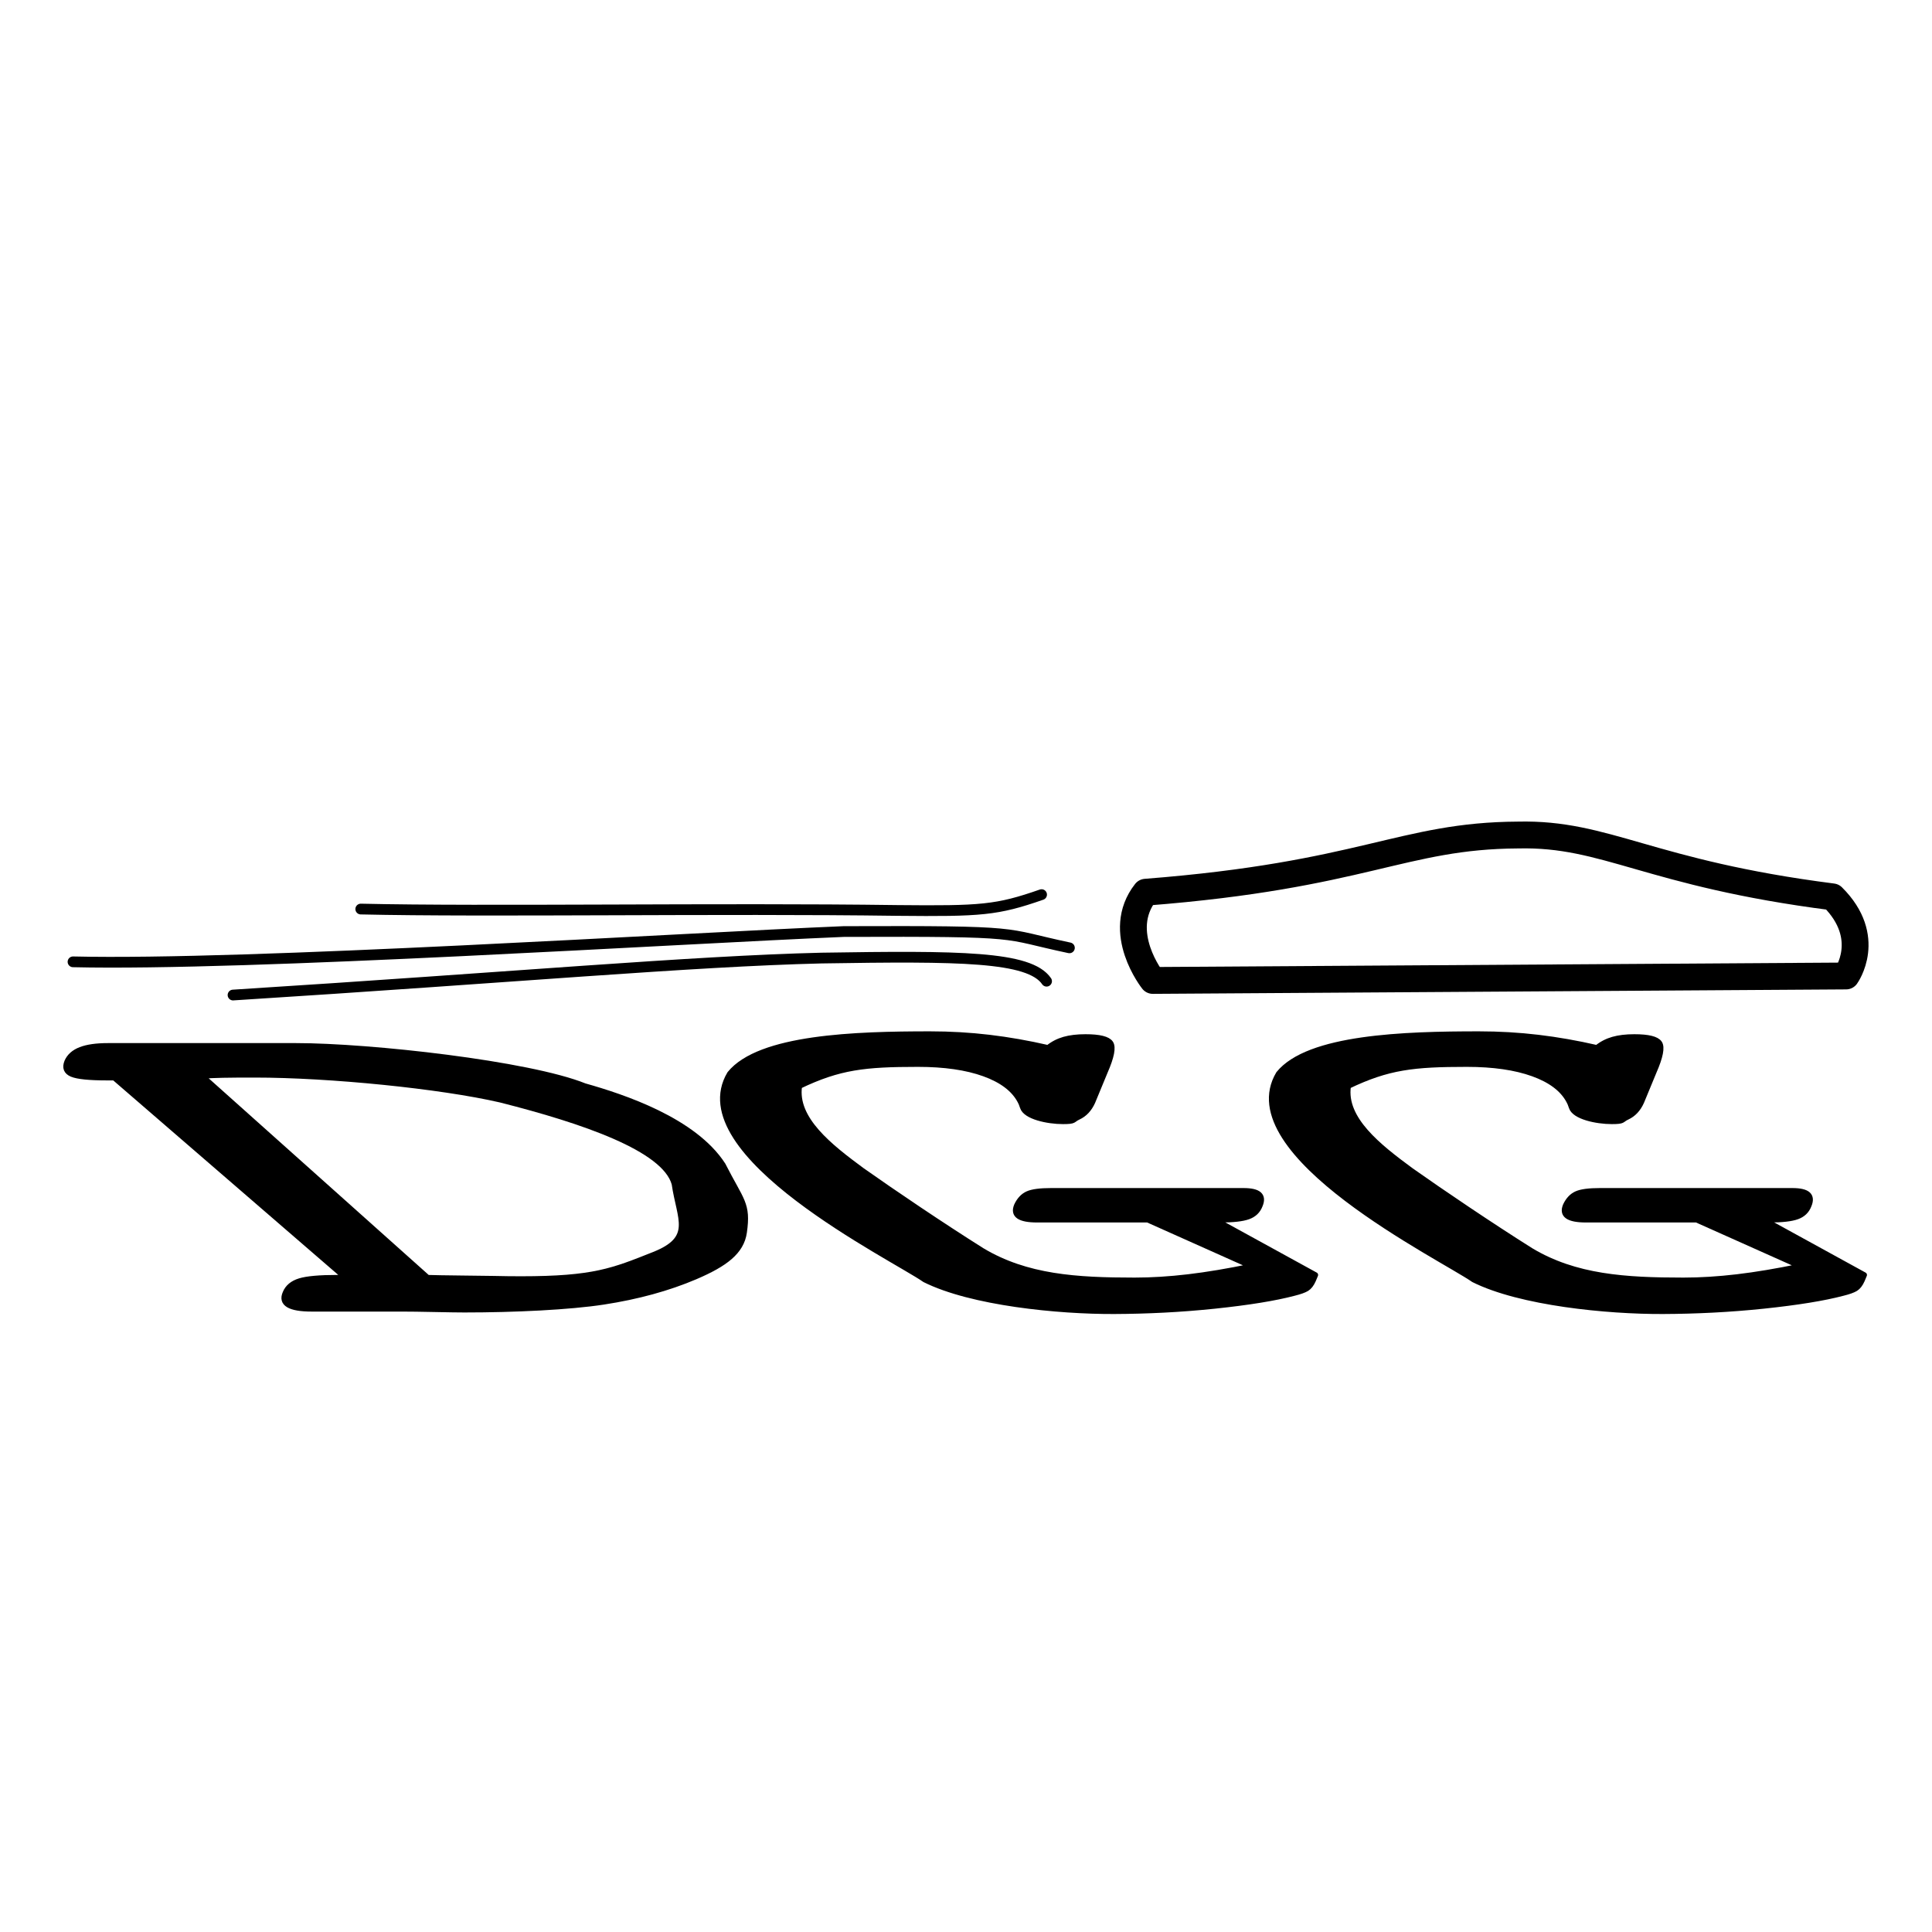
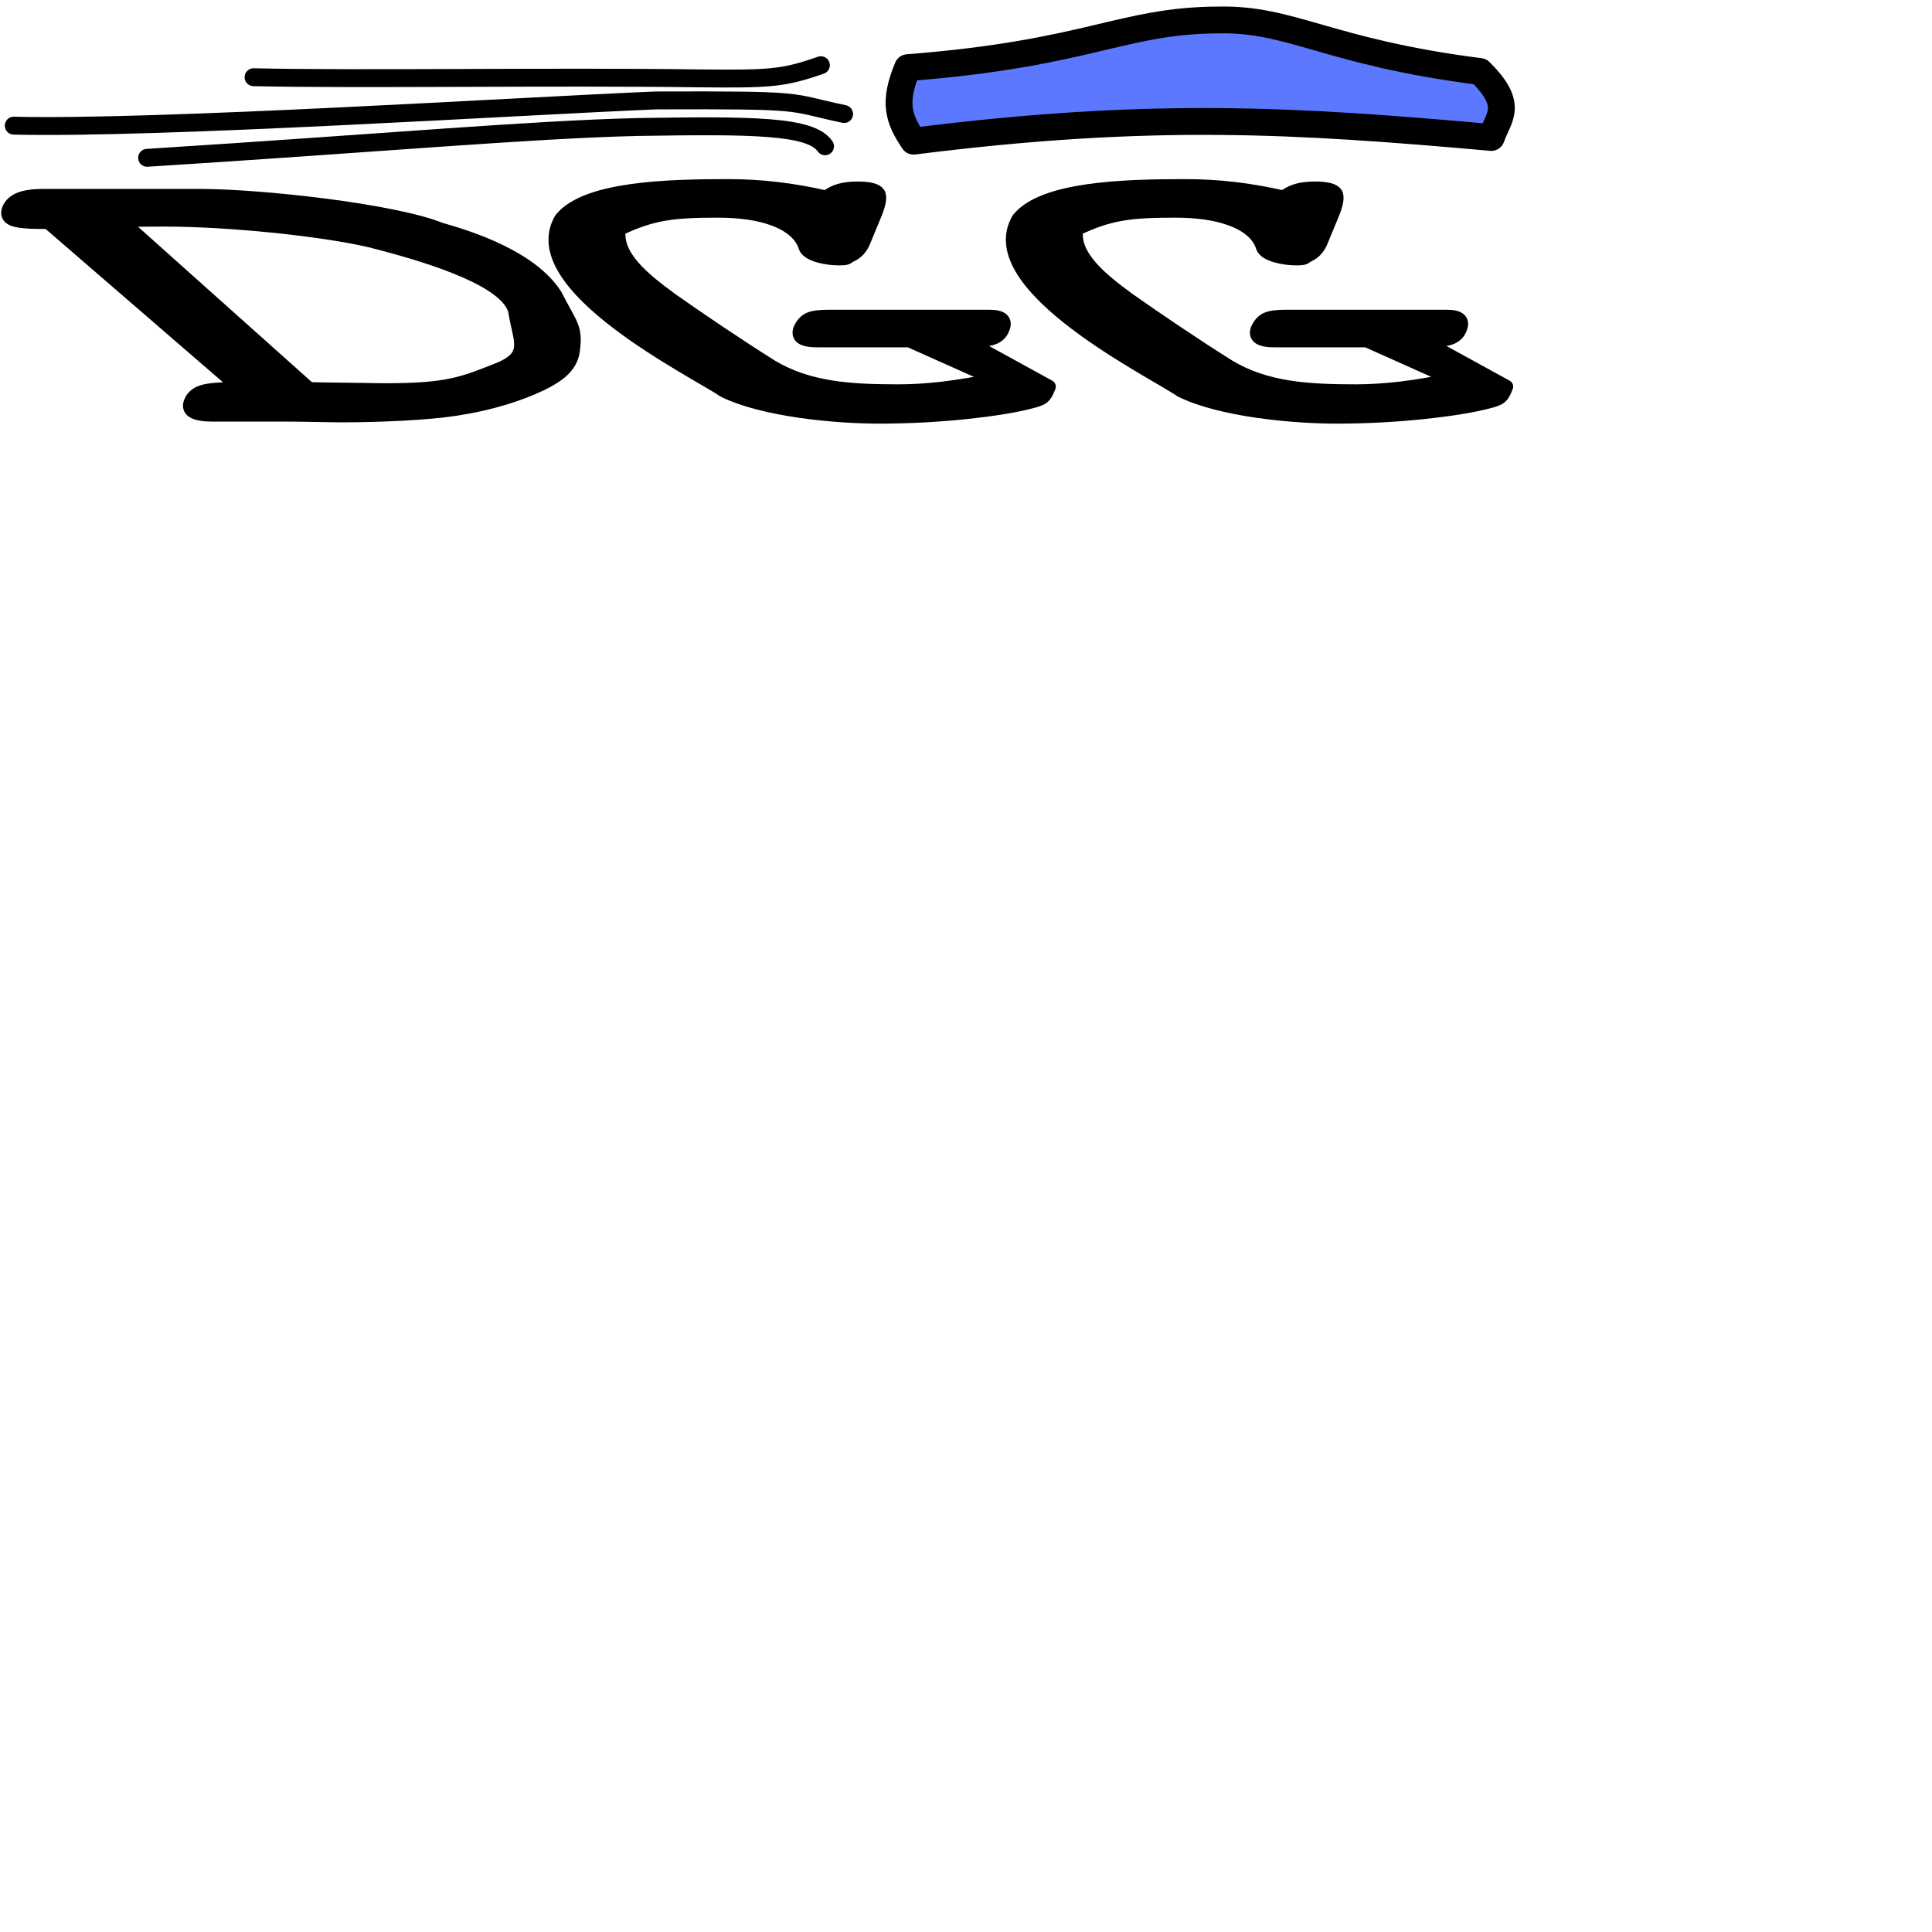
- <svg xmlns="http://www.w3.org/2000/svg" xmlns:ns1="http://vectornator.io" height="100%" style="fill-rule:evenodd;clip-rule:evenodd;stroke-linecap:round;stroke-linejoin:round;" xml:space="preserve" width="100%" version="1.1" viewBox="0 0 360 360">
+ <svg xmlns="http://www.w3.org/2000/svg" xmlns:ns1="http://vectornator.io" height="100%" style="fill-rule:evenodd;clip-rule:evenodd;stroke-linecap:round;stroke-linejoin:round;" xml:space="preserve" width="100%" version="1.1" viewBox="0 0 432 432">
  <defs />
  <g id="Layer 1" ns1:layerName="Layer 1">
-     <path stroke="#000000" stroke-width="2" d="M195.013+182.834C191.829+178.179+178.768+178.115+153.071+178.522C128.803+179.107+95.793+182.106+43.421+185.411" fill="#000000" stroke-linecap="round" fill-opacity="0" opacity="1" stroke-linejoin="round" />
-     <path stroke="#000000" stroke-width="2" d="M199.27+176.617C186.154+173.856+191.901+173.459+157.213+173.579C126.361+174.861+45.987+179.987+13.604+179.223" fill="#000000" stroke-linecap="round" fill-opacity="0" opacity="1" stroke-linejoin="round" />
-     <path stroke="#000000" stroke-width="2" d="M194.084+166.698C185.747+169.612+182.792+169.802+167.246+169.65C134.265+169.191+90.408+169.925+67.223+169.389" fill="#000000" stroke-linecap="round" fill-opacity="0" opacity="1" stroke-linejoin="round" />
-   </g>
-   <g id="Layer 4" ns1:layerName="Layer 4">
-     <path stroke="#000000" stroke-width="5" d="M214.808+182.691L343.987+181.86C343.987+181.86+349.126+174.723+341.464+167.116C307.164+162.73+299.354+155.203+282.849+155.595C261.287+155.708+254.139+163.093+213.479+166.251C207.643+173.678+214.808+182.691+214.808+182.691Z" fill="#000000" stroke-linecap="round" fill-opacity="0" opacity="1" stroke-linejoin="round" />
-   </g>
-   <g id="Layer 2" ns1:layerName="Layer 2">
-     <path stroke="#000000" stroke-width="1" d="M79.686+238.065C81.457+238.148+90.284+238.21+91.999+238.251C93.715+238.292+95.403+238.313+97.063+238.313C110.676+238.313+114.217+236.797+121.854+233.766C129.491+230.734+126.616+227.21+125.654+220.597C123.839+214.014+108.636+208.834+93.281+204.943C82.112+202.36+61.447+200.289+47.446+200.289C44.845+200.289+42.867+200.302+41.511+200.33C40.155+200.358+38.869+200.413+37.651+200.495L79.686+238.065ZM74.918+243.894L61.803+243.894L58.068+243.894C56.02+243.894+54.581+243.646+53.751+243.15C52.921+242.653+52.728+241.909+53.17+240.917C53.613+239.842+54.512+239.098+55.868+238.685C57.224+238.272+59.562+238.065+62.882+238.065L64.376+238.065L21.286+200.819L19.958+200.819C16.638+200.819+14.452+200.598+13.401+200.158C12.349+199.717+12.045+198.945+12.488+197.843C12.93+196.823+13.774+196.072+15.019+195.59C16.264+195.107+17.966+194.866+20.124+194.866L23.694+194.866L36.809+194.866L55.153+194.866C68.933+194.866+98.548+198.163+108.945+202.359C116.13+204.383+129.331+208.746+134.711+217.07C138.156+223.844+139.442+224.26+138.672+229.632C138.153+233.26+135.108+235.529+129.574+237.9C124.538+240.049+118.838+241.613+112.474+242.591C106.11+243.57+95.891+244.059+86.539+244.059C85.432+244.059+83.579+244.031+80.978+243.976C78.377+243.921+76.357+243.894+74.918+243.894Z" fill="#000000" stroke-linecap="round" opacity="1" stroke-linejoin="round" />
-     <path stroke="#000000" stroke-width="1" d="M233.241+235.955L213.863+227.293L193.277+227.293C191.617+227.293+190.469+227.072+189.832+226.631C189.196+226.19+189.072+225.515+189.459+224.606C189.957+223.558+190.635+222.842+191.493+222.456C192.35+222.07+193.803+221.877+195.85+221.877L231.71+221.877C233.148+221.877+234.117+222.105+234.615+222.559C235.113+223.014+235.168+223.696+234.781+224.606C234.393+225.625+233.66+226.328+232.581+226.714C231.502+227.1+229.8+227.293+227.476+227.293L226.397+227.293L245.111+237.567L244.696+238.56C244.364+239.304+243.962+239.82+243.492+240.11C243.022+240.399+242.233+240.682+241.126+240.957C237.585+241.894+232.66+242.693+226.351+243.355C220.042+244.016+213.789+244.321+207.591+244.347C197.215+244.39+181.039+242.806+172.318+238.454C166.546+234.394+127.042+215.04+135.979+200.074C141.524+193.222+159.456+192.674+173.291+192.674C177.054+192.674+180.734+192.888+184.331+193.315C187.928+193.742+191.58+194.383+195.288+195.237C196.173+194.52+197.169+194.004+198.276+193.687C199.383+193.37+200.711+193.211+202.26+193.211C204.861+193.211+206.425+193.597+206.95+194.369C207.476+195.14+207.13+196.918+205.913+199.701L203.589+205.324C202.98+206.674+202.094+207.618+200.932+208.155C199.77+208.693+200.388+208.961+198.064+208.961C195.186+208.961+191.11+208.079+190.556+206.316C190.39+205.792+190.224+205.392+190.058+205.117C188.896+202.94+186.669+201.259+183.376+200.074C180.084+198.888+175.975+198.296+171.05+198.296C161.144+198.296+156.399+198.811+148.956+202.38C148.044+208.524+154.646+213.674+160.655+218.097C166.377+222.145+175.646+228.406+182.989+233.02C191.264+237.983+200.563+238.56+211.41+238.56C214.564+238.56+217.898+238.353+221.412+237.94C224.926+237.526+228.869+236.865+233.241+235.955Z" fill="#000000" stroke-linecap="round" opacity="1" stroke-linejoin="round" />
-     <path stroke="#000000" stroke-width="1" d="M335.512+235.955L316.134+227.293L295.548+227.293C293.888+227.293+292.74+227.072+292.104+226.631C291.467+226.19+291.343+225.515+291.73+224.606C292.228+223.558+292.906+222.842+293.764+222.456C294.621+222.07+296.074+221.877+298.122+221.877L333.981+221.877C335.419+221.877+336.388+222.105+336.886+222.559C337.384+223.014+337.439+223.696+337.052+224.606C336.665+225.625+335.931+226.328+334.852+226.714C333.773+227.1+332.071+227.293+329.747+227.293L328.668+227.293L347.382+237.567L346.967+238.56C346.635+239.304+346.233+239.82+345.763+240.11C345.293+240.399+344.504+240.682+343.397+240.957C339.856+241.894+334.931+242.693+328.622+243.355C322.314+244.016+316.06+244.321+309.862+244.347C299.486+244.39+283.31+242.806+274.589+238.454C268.818+234.394+229.313+215.04+238.25+200.074C243.795+193.222+261.727+192.674+275.562+192.674C279.325+192.674+283.005+192.888+286.602+193.315C290.199+193.742+293.851+194.383+297.559+195.237C298.444+194.52+299.44+194.004+300.547+193.687C301.654+193.37+302.982+193.211+304.532+193.211C307.132+193.211+308.696+193.597+309.221+194.369C309.747+195.14+309.401+196.918+308.184+199.701L305.86+205.324C305.251+206.674+304.366+207.618+303.203+208.155C302.041+208.693+302.659+208.961+300.335+208.961C297.457+208.961+293.381+208.079+292.828+206.316C292.662+205.792+292.495+205.392+292.329+205.117C291.167+202.94+288.94+201.259+285.647+200.074C282.355+198.888+278.246+198.296+273.321+198.296C263.415+198.296+258.67+198.811+251.227+202.38C250.315+208.524+256.917+213.674+262.926+218.097C268.648+222.145+277.917+228.406+285.26+233.02C293.535+237.983+302.835+238.56+313.681+238.56C316.835+238.56+320.169+238.353+323.683+237.94C327.197+237.526+331.14+236.865+335.512+235.955Z" fill="#000000" stroke-linecap="round" opacity="1" stroke-linejoin="round" />
-   </g>
-   <g id="Layer 2 copy" ns1:layerName="Layer 2 copy" visibility="hidden">
-     <path stroke="#000000" stroke-width="1" d="M56.353+237.277C57.349+237.347+62.311+237.4+63.275+237.435C64.239+237.47+65.188+237.488+66.121+237.488C73.774+237.488+75.765+236.199+80.058+233.62C84.351+231.042+82.735+228.045+82.194+222.421C81.174+216.822+72.627+212.417+63.995+209.109C57.717+206.911+46.1+205.15+38.23+205.15C36.767+205.15+35.655+205.162+34.893+205.185C34.131+205.208+33.408+205.255+32.723+205.326L56.353+237.277ZM53.673+242.234L46.3+242.234L44.2+242.234C43.05+242.234+42.241+242.023+41.774+241.601C41.307+241.179+41.199+240.546+41.447+239.702C41.696+238.788+42.202+238.156+42.964+237.804C43.726+237.452+45.04+237.277+46.907+237.277L47.747+237.277L23.524+205.601L22.777+205.601C20.911+205.601+19.682+205.413+19.091+205.038C18.5+204.663+18.329+204.007+18.578+203.07C18.827+202.202+19.301+201.564+20.001+201.154C20.701+200.743+21.657+200.538+22.871+200.538L24.877+200.538L32.25+200.538L42.562+200.538C50.308+200.538+66.956+203.342+72.801+206.911C76.84+208.632+84.261+212.343+87.285+219.421C89.222+225.183+89.945+225.536+89.512+230.105C89.22+233.19+87.508+235.12+84.397+237.136C81.567+238.964+78.362+240.294+74.785+241.126C71.208+241.958+65.463+242.374+60.206+242.374C59.584+242.374+58.541+242.351+57.079+242.304C55.617+242.257+54.482+242.234+53.673+242.234Z" fill="#000000" stroke-linecap="round" opacity="1" stroke-linejoin="round" />
-     <path stroke="#000000" stroke-width="1" d="M142.673+235.483L131.78+228.115L120.208+228.115C119.275+228.115+118.629+227.928+118.272+227.553C117.914+227.178+117.844+226.604+118.062+225.83C118.342+224.94+118.723+224.33+119.205+224.002C119.687+223.674+120.504+223.51+121.655+223.51L141.813+223.51C142.622+223.51+143.166+223.703+143.446+224.09C143.726+224.477+143.757+225.057+143.539+225.83C143.321+226.697+142.909+227.295+142.303+227.623C141.696+227.951+140.739+228.115+139.433+228.115L138.826+228.115L149.346+236.854L149.113+237.697C148.926+238.33+148.701+238.77+148.436+239.016C148.172+239.262+147.728+239.502+147.106+239.736C145.115+240.533+142.347+241.213+138.8+241.776C135.254+242.338+131.739+242.597+128.255+242.619C122.422+242.656+113.328+241.309+108.426+237.608C105.181+234.155+82.974+217.695+87.998+204.967C91.115+199.14+101.196+198.674+108.973+198.674C111.088+198.674+113.157+198.856+115.179+199.219C117.201+199.582+119.254+200.127+121.338+200.854C121.836+200.244+122.396+199.805+123.018+199.535C123.64+199.266+124.387+199.131+125.258+199.131C126.72+199.131+127.599+199.459+127.894+200.115C128.19+200.772+127.995+202.283+127.311+204.651L126.005+209.432C125.662+210.58+125.165+211.383+124.511+211.84C123.858+212.297+124.205+212.526+122.899+212.526C121.281+212.526+118.99+211.776+118.679+210.276C118.585+209.83+118.492+209.49+118.399+209.256C117.745+207.404+116.493+205.975+114.642+204.967C112.791+203.959+110.482+203.455+107.713+203.455C102.145+203.455+99.477+203.893+95.293+206.929C94.78+212.154+98.492+216.533+101.87+220.295C105.086+223.738+110.297+229.062+114.425+232.986C119.077+237.207+124.304+237.697+130.401+237.697C132.174+237.697+134.049+237.522+136.024+237.17C137.999+236.818+140.216+236.256+142.673+235.483Z" fill="#000000" stroke-linecap="round" opacity="1" stroke-linejoin="round" />
-     <path stroke="#000000" stroke-width="1" d="M200.165+235.483L189.272+228.115L177.699+228.115C176.766+228.115+176.121+227.928+175.763+227.553C175.405+227.178+175.335+226.604+175.553+225.83C175.833+224.94+176.214+224.33+176.696+224.002C177.178+223.674+177.995+223.51+179.146+223.51L199.304+223.51C200.113+223.51+200.657+223.703+200.937+224.09C201.217+224.477+201.248+225.057+201.031+225.83C200.813+226.697+200.401+227.295+199.794+227.623C199.187+227.951+198.231+228.115+196.924+228.115L196.318+228.115L206.837+236.854L206.604+237.697C206.417+238.33+206.192+238.77+205.927+239.016C205.663+239.262+205.22+239.502+204.598+239.736C202.607+240.533+199.838+241.213+196.292+241.776C192.745+242.338+189.23+242.597+185.746+242.619C179.913+242.656+170.819+241.309+165.917+237.608C162.673+234.155+140.465+217.695+145.49+204.967C148.607+199.14+158.687+198.674+166.464+198.674C168.58+198.674+170.648+198.856+172.67+199.219C174.692+199.582+176.745+200.127+178.83+200.854C179.327+200.244+179.887+199.805+180.51+199.535C181.132+199.266+181.878+199.131+182.749+199.131C184.211+199.131+185.09+199.459+185.386+200.115C185.681+200.772+185.487+202.283+184.802+204.651L183.496+209.432C183.154+210.58+182.656+211.383+182.003+211.84C181.349+212.297+181.697+212.526+180.39+212.526C178.773+212.526+176.481+211.776+176.17+210.276C176.077+209.83+175.983+209.49+175.89+209.256C175.237+207.404+173.985+205.975+172.134+204.967C170.283+203.959+167.973+203.455+165.204+203.455C159.636+203.455+156.968+203.893+152.784+206.929C152.272+212.154+155.983+216.533+159.361+220.295C162.577+223.738+167.788+229.062+171.916+232.986C176.568+237.207+181.795+237.697+187.893+237.697C189.666+237.697+191.54+237.522+193.515+237.17C195.491+236.818+197.707+236.256+200.165+235.483Z" fill="#000000" stroke-linecap="round" opacity="1" stroke-linejoin="round" />
-   </g>
-   <g id="Layer 3" ns1:layerName="Layer 3" visibility="hidden">
-     <g opacity="1">
-       <path d="M133.398+273.568C134.148+273.638+134.886+273.691+135.613+273.726C136.339+273.761+137.054+273.779+137.757+273.779C143.523+273.779+148.023+272.49+151.257+269.912C154.492+267.333+156.695+263.267+157.867+257.712C159.062+252.134+158.582+248.074+156.425+245.531C154.269+242.988+150.226+241.716+144.296+241.716C143.195+241.716+142.357+241.728+141.783+241.751C141.209+241.775+140.664+241.822+140.148+241.892L133.398+273.568ZM132.379+278.525L126.824+278.525L125.242+278.525C124.375+278.525+123.765+278.314+123.414+277.892C123.062+277.47+122.98+276.837+123.168+275.994C123.355+275.079+123.736+274.447+124.31+274.095C124.884+273.744+125.875+273.568+127.281+273.568L127.914+273.568L134.664+241.892L134.101+241.892C132.695+241.892+131.769+241.704+131.324+241.329C130.879+240.954+130.75+240.298+130.937+239.361C131.125+238.494+131.482+237.855+132.009+237.445C132.537+237.035+133.257+236.829+134.171+236.829L135.683+236.829L141.238+236.829L149.007+236.829C154.843+236.829+159.091+238.71+161.752+242.472C164.412+246.234+165.062+251.314+163.703+257.712C163.046+260.829+161.939+263.724+160.38+266.396C158.822+269.068+156.871+271.412+154.527+273.427C152.394+275.255+149.98+276.585+147.285+277.417C144.589+278.249+141.261+278.665+137.3+278.665C136.832+278.665+136.046+278.642+134.945+278.595C133.843+278.548+132.988+278.525+132.379+278.525Z" opacity="1" fill="#000000" />
-       <path d="M196.433+272.478L198.226+264.111L189.507+264.111C188.804+264.111+188.318+263.923+188.048+263.548C187.779+263.173+187.726+262.599+187.89+261.826C188.101+260.935+188.388+260.326+188.752+259.997C189.115+259.669+189.73+259.505+190.597+259.505L205.785+259.505C206.394+259.505+206.804+259.699+207.015+260.085C207.226+260.472+207.25+261.052+207.086+261.826C206.921+262.693+206.611+263.29+206.154+263.619C205.697+263.947+204.976+264.111+203.992+264.111L203.535+264.111L201.461+273.849L201.285+274.693C201.144+275.326+200.974+275.765+200.775+276.011C200.576+276.257+200.242+276.497+199.773+276.732C198.273+277.529+196.187+278.208+193.515+278.771C190.843+279.333+188.195+279.615+185.57+279.615C179.289+279.615+174.642+277.611+171.63+273.603C168.619+269.595+167.793+264.369+169.152+257.923C170.535+251.478+173.564+246.158+178.24+241.962C182.916+237.767+188.183+235.669+194.043+235.669C195.636+235.669+197.195+235.851+198.718+236.214C200.242+236.578+201.789+237.122+203.359+237.849C203.734+237.24+204.156+236.8+204.625+236.531C205.093+236.261+205.656+236.126+206.312+236.126C207.414+236.126+208.076+236.454+208.298+237.111C208.521+237.767+208.375+239.279+207.859+241.646L206.875+246.427C206.617+247.576+206.242+248.378+205.75+248.835C205.257+249.292+204.519+249.521+203.535+249.521C202.316+249.521+201.589+248.771+201.355+247.271C201.285+246.826+201.214+246.486+201.144+246.251C200.652+244.4+199.709+242.97+198.314+241.962C196.92+240.954+195.179+240.451+193.093+240.451C188.898+240.451+185.224+241.968+182.072+245.003C178.92+248.038+176.793+252.134+175.691+257.29C174.566+262.611+175.052+266.841+177.15+269.982C179.248+273.122+182.593+274.693+187.187+274.693C188.523+274.693+189.935+274.517+191.423+274.165C192.912+273.814+194.582+273.251+196.433+272.478Z" opacity="1" fill="#000000" />
-       <path d="M239.64+272.478L241.433+264.111L232.714+264.111C232.011+264.111+231.525+263.923+231.255+263.548C230.986+263.173+230.933+262.599+231.097+261.826C231.308+260.935+231.595+260.326+231.959+259.997C232.322+259.669+232.937+259.505+233.804+259.505L248.992+259.505C249.601+259.505+250.011+259.699+250.222+260.085C250.433+260.472+250.457+261.052+250.293+261.826C250.129+262.693+249.818+263.29+249.361+263.619C248.904+263.947+248.183+264.111+247.199+264.111L246.742+264.111L244.668+273.849L244.492+274.693C244.351+275.326+244.181+275.765+243.982+276.011C243.783+276.257+243.449+276.497+242.98+276.732C241.48+277.529+239.394+278.208+236.722+278.771C234.05+279.333+231.402+279.615+228.777+279.615C222.496+279.615+217.849+277.611+214.838+273.603C211.826+269.595+211+264.369+212.359+257.923C213.742+251.478+216.771+246.158+221.447+241.962C226.123+237.767+231.39+235.669+237.25+235.669C238.843+235.669+240.402+235.851+241.925+236.214C243.449+236.578+244.996+237.122+246.566+237.849C246.941+237.24+247.363+236.8+247.832+236.531C248.3+236.261+248.863+236.126+249.519+236.126C250.621+236.126+251.283+236.454+251.505+237.111C251.728+237.767+251.582+239.279+251.066+241.646L250.082+246.427C249.824+247.576+249.449+248.378+248.957+248.835C248.464+249.292+247.726+249.521+246.742+249.521C245.523+249.521+244.796+248.771+244.562+247.271C244.492+246.826+244.421+246.486+244.351+246.251C243.859+244.4+242.916+242.97+241.521+241.962C240.127+240.954+238.386+240.451+236.3+240.451C232.105+240.451+228.431+241.968+225.279+245.003C222.127+248.038+220+252.134+218.898+257.29C217.773+262.611+218.259+266.841+220.357+269.982C222.455+273.122+225.8+274.693+230.394+274.693C231.73+274.693+233.142+274.517+234.63+274.165C236.119+273.814+237.789+273.251+239.64+272.478Z" opacity="1" fill="#000000" />
-     </g>
+     <path stroke="#000000" fill-rule="evenodd" stroke-width="4" d="M184.484+32.711C181.3+28.056+168.239+27.992+142.542+28.399C118.274+28.984+85.264+31.983+32.891+35.288" fill="#000000" stroke-linecap="round" fill-opacity="0" opacity="1" stroke-linejoin="round" />
+     <path stroke="#000000" fill-rule="evenodd" stroke-width="4" d="M188.741+25.494C175.625+22.733+181.372+22.336+146.684+22.456C115.832+23.738+35.457+28.864+3.075+28.1" fill="#000000" stroke-linecap="round" fill-opacity="0" opacity="1" stroke-linejoin="round" />
+     <path stroke="#000000" fill-rule="evenodd" stroke-width="4" d="M183.555+14.575C175.218+17.489+172.263+17.679+156.717+17.527C123.736+17.068+79.878+17.802+56.694+17.266" fill="#000000" stroke-linecap="round" fill-opacity="0" opacity="1" stroke-linejoin="round" />
+     <path stroke="#000000" fill-rule="evenodd" stroke-width="6" d="M204.279+31.568C257.721+24.819+289.869+26.87+333.458+30.737C335.135+25.978+338.597+23.6+330.935+15.993C296.635+11.607+288.825+4.08+272.32+4.472C250.758+4.585+243.61+11.97+202.95+15.128C199.752+22.783+200.785+26.436+204.279+31.568Z" fill="#5c78fe" stroke-linecap="square" opacity="1" stroke-linejoin="round" />
+     <path stroke="#000000" fill-rule="evenodd" stroke-width="3" d="M69.157+86.942C70.928+87.025+79.754+87.087+81.47+87.128C83.185+87.169+84.873+87.19+86.533+87.19C100.147+87.19+103.688+85.674+111.325+82.643C118.962+79.611+116.087+76.087+115.125+69.474C113.31+62.891+98.107+57.711+82.751+53.82C71.582+51.237+50.917+49.166+36.917+49.166C34.316+49.166+32.337+49.179+30.982+49.207C29.626+49.235+28.339+49.29+27.122+49.372L69.157+86.942ZM64.389+92.771L51.274+92.771L47.538+92.771C45.491+92.771+44.052+92.523+43.222+92.027C42.392+91.53+42.198+90.786+42.641+89.794C43.084+88.719+43.983+87.975+45.339+87.562C46.694+87.149+49.032+86.942+52.353+86.942L53.847+86.942L10.757+49.696L9.429+49.696C6.109+49.696+3.923+49.475+2.871+49.035C1.82+48.594+1.516+47.822+1.958+46.72C2.401+45.7+3.245+44.949+4.49+44.467C5.735+43.984+7.437+43.743+9.595+43.743L13.164+43.743L26.279+43.743L44.624+43.743C58.403+43.743+88.019+47.04+98.416+51.236C105.601+53.26+118.802+57.623+124.182+65.947C127.627+72.721+128.913+73.137+128.143+78.509C127.624+82.137+124.579+84.406+119.045+86.777C114.009+88.926+108.309+90.49+101.945+91.468C95.581+92.447+85.362+92.936+76.01+92.936C74.903+92.936+73.049+92.908+70.448+92.853C67.847+92.798+65.828+92.771+64.389+92.771Z" fill="#000000" stroke-linecap="round" opacity="1" stroke-linejoin="round" />
+     <path stroke="#000000" fill-rule="evenodd" stroke-width="3" d="M222.712+84.832L203.334+76.17L182.748+76.17C181.088+76.17+179.94+75.949+179.303+75.508C178.667+75.067+178.543+74.392+178.93+73.483C179.428+72.435+180.106+71.719+180.964+71.333C181.821+70.947+183.274+70.754+185.321+70.754L221.181+70.754C222.619+70.754+223.588+70.982+224.086+71.436C224.584+71.891+224.639+72.573+224.252+73.483C223.864+74.502+223.131+75.205+222.052+75.591C220.973+75.977+219.271+76.17+216.947+76.17L215.868+76.17L234.582+86.444L234.167+87.437C233.835+88.181+233.433+88.697+232.963+88.987C232.493+89.276+231.704+89.559+230.597+89.834C227.056+90.771+222.131+91.57+215.822+92.232C209.513+92.893+203.26+93.198+197.062+93.224C186.686+93.267+170.51+91.683+161.789+87.331C156.017+83.271+116.513+63.917+125.45+48.951C130.995+42.099+148.927+41.551+162.762+41.551C166.525+41.551+170.205+41.765+173.802+42.192C177.399+42.619+181.051+43.26+184.759+44.114C185.644+43.397+186.64+42.881+187.747+42.564C188.854+42.247+190.182+42.088+191.731+42.088C194.332+42.088+195.896+42.474+196.421+43.246C196.947+44.017+196.601+45.795+195.384+48.578L193.06+54.201C192.451+55.551+191.565+56.495+190.403+57.032C189.241+57.57+189.859+57.838+187.535+57.838C184.657+57.838+180.581+56.956+180.027+55.193C179.861+54.669+179.695+54.269+179.529+53.994C178.367+51.817+176.14+50.136+172.847+48.951C169.555+47.765+165.446+47.173+160.521+47.173C150.615+47.173+145.87+47.688+138.427+51.257C137.515+57.401+144.117+62.551+150.126+66.974C155.848+71.022+165.117+77.283+172.46+81.897C180.735+86.86+190.034+87.437+200.881+87.437C204.035+87.437+207.369+87.23+210.883+86.817C214.397+86.403+218.34+85.742+222.712+84.832Z" fill="#000000" stroke-linecap="round" opacity="1" stroke-linejoin="round" />
+     <path stroke="#000000" fill-rule="evenodd" stroke-width="3" d="M324.983+84.832L305.605+76.17L285.019+76.17C283.359+76.17+282.211+75.949+281.575+75.508C280.938+75.067+280.814+74.392+281.201+73.483C281.699+72.435+282.377+71.719+283.235+71.333C284.092+70.947+285.545+70.754+287.593+70.754L323.452+70.754C324.89+70.754+325.859+70.982+326.357+71.436C326.855+71.891+326.91+72.573+326.523+73.483C326.136+74.502+325.402+75.205+324.323+75.591C323.244+75.977+321.542+76.17+319.218+76.17L318.139+76.17L336.853+86.444L336.438+87.437C336.106+88.181+335.704+88.697+335.234+88.987C334.764+89.276+333.975+89.559+332.868+89.834C329.327+90.771+324.402+91.57+318.093+92.232C311.785+92.893+305.531+93.198+299.333+93.224C288.957+93.267+272.781+91.683+264.06+87.331C258.289+83.271+218.784+63.917+227.721+48.951C233.266+42.099+251.198+41.551+265.033+41.551C268.796+41.551+272.476+41.765+276.073+42.192C279.67+42.619+283.322+43.26+287.03+44.114C287.915+43.397+288.911+42.881+290.018+42.564C291.125+42.247+292.453+42.088+294.003+42.088C296.603+42.088+298.167+42.474+298.692+43.246C299.218+44.017+298.872+45.795+297.655+48.578L295.331+54.201C294.722+55.551+293.837+56.495+292.674+57.032C291.512+57.57+292.13+57.838+289.806+57.838C286.928+57.838+282.852+56.956+282.299+55.193C282.133+54.669+281.966+54.269+281.8+53.994C280.638+51.817+278.411+50.136+275.118+48.951C271.826+47.765+267.717+47.173+262.792+47.173C252.886+47.173+248.141+47.688+240.698+51.257C239.786+57.401+246.388+62.551+252.397+66.974C258.119+71.022+267.388+77.283+274.731+81.897C283.006+86.86+292.306+87.437+303.152+87.437C306.306+87.437+309.64+87.23+313.154+86.817C316.668+86.403+320.611+85.742+324.983+84.832Z" fill="#000000" stroke-linecap="round" opacity="1" stroke-linejoin="round" />
  </g>
</svg>
